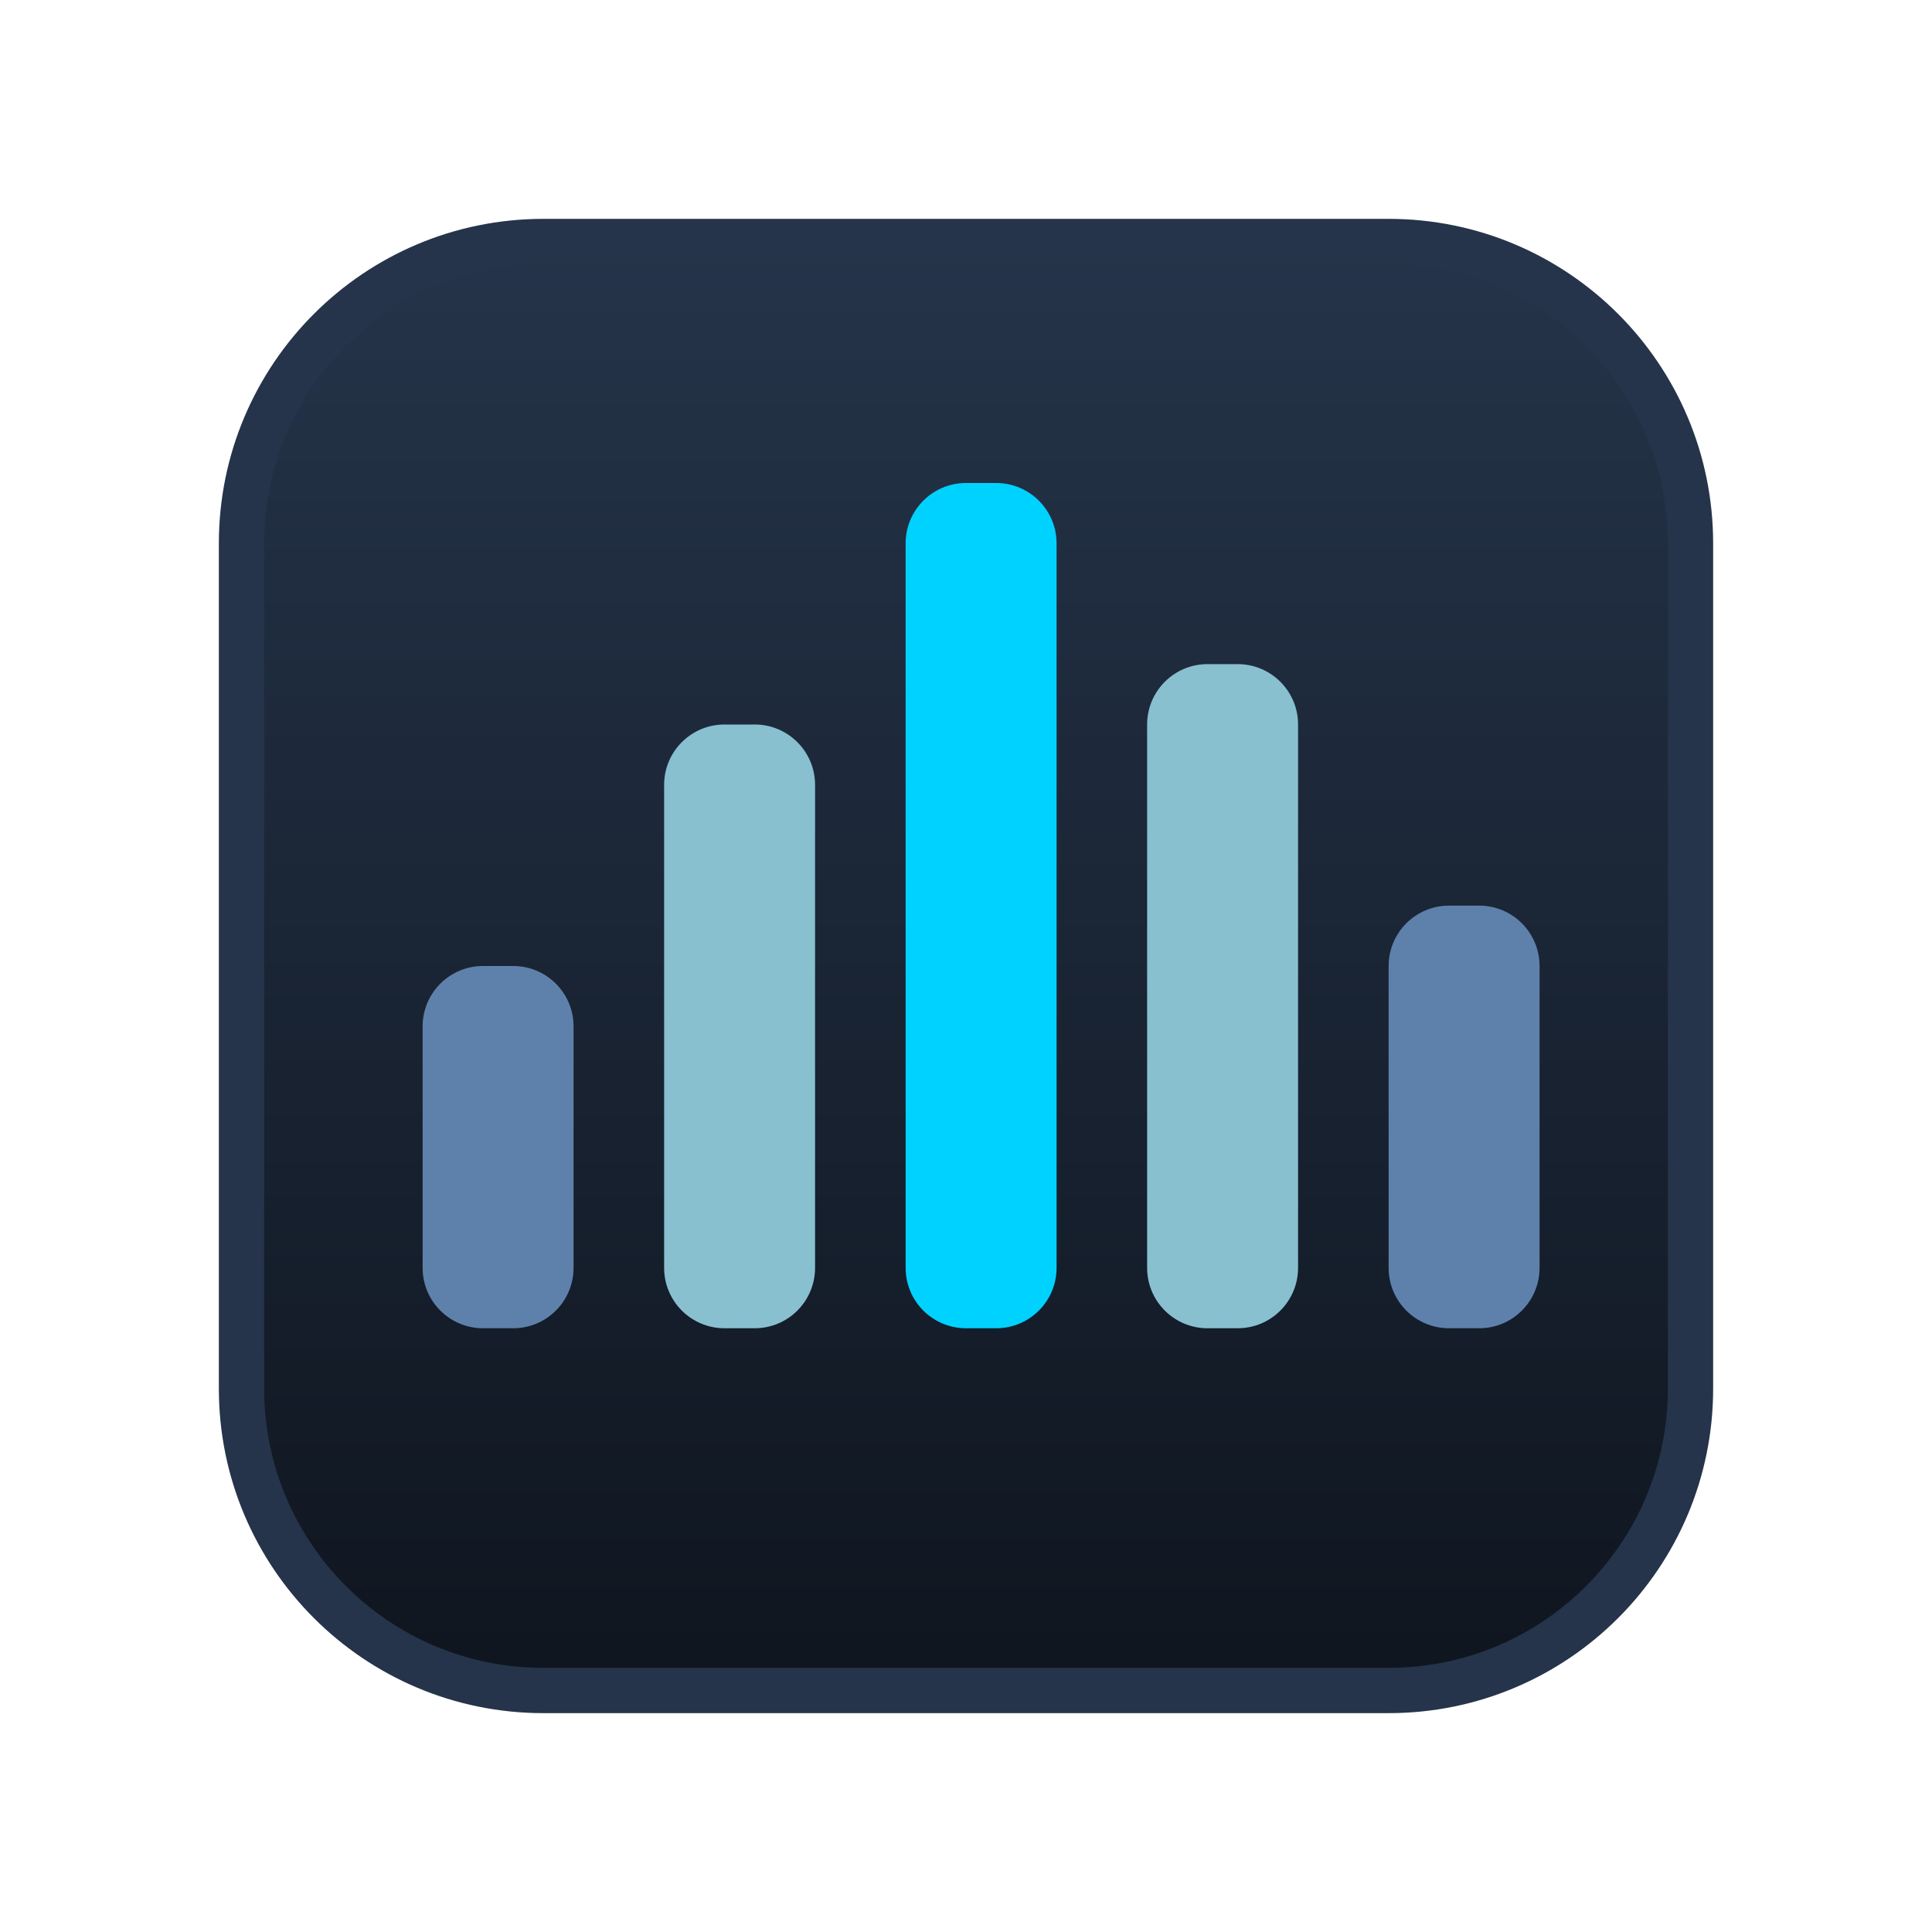
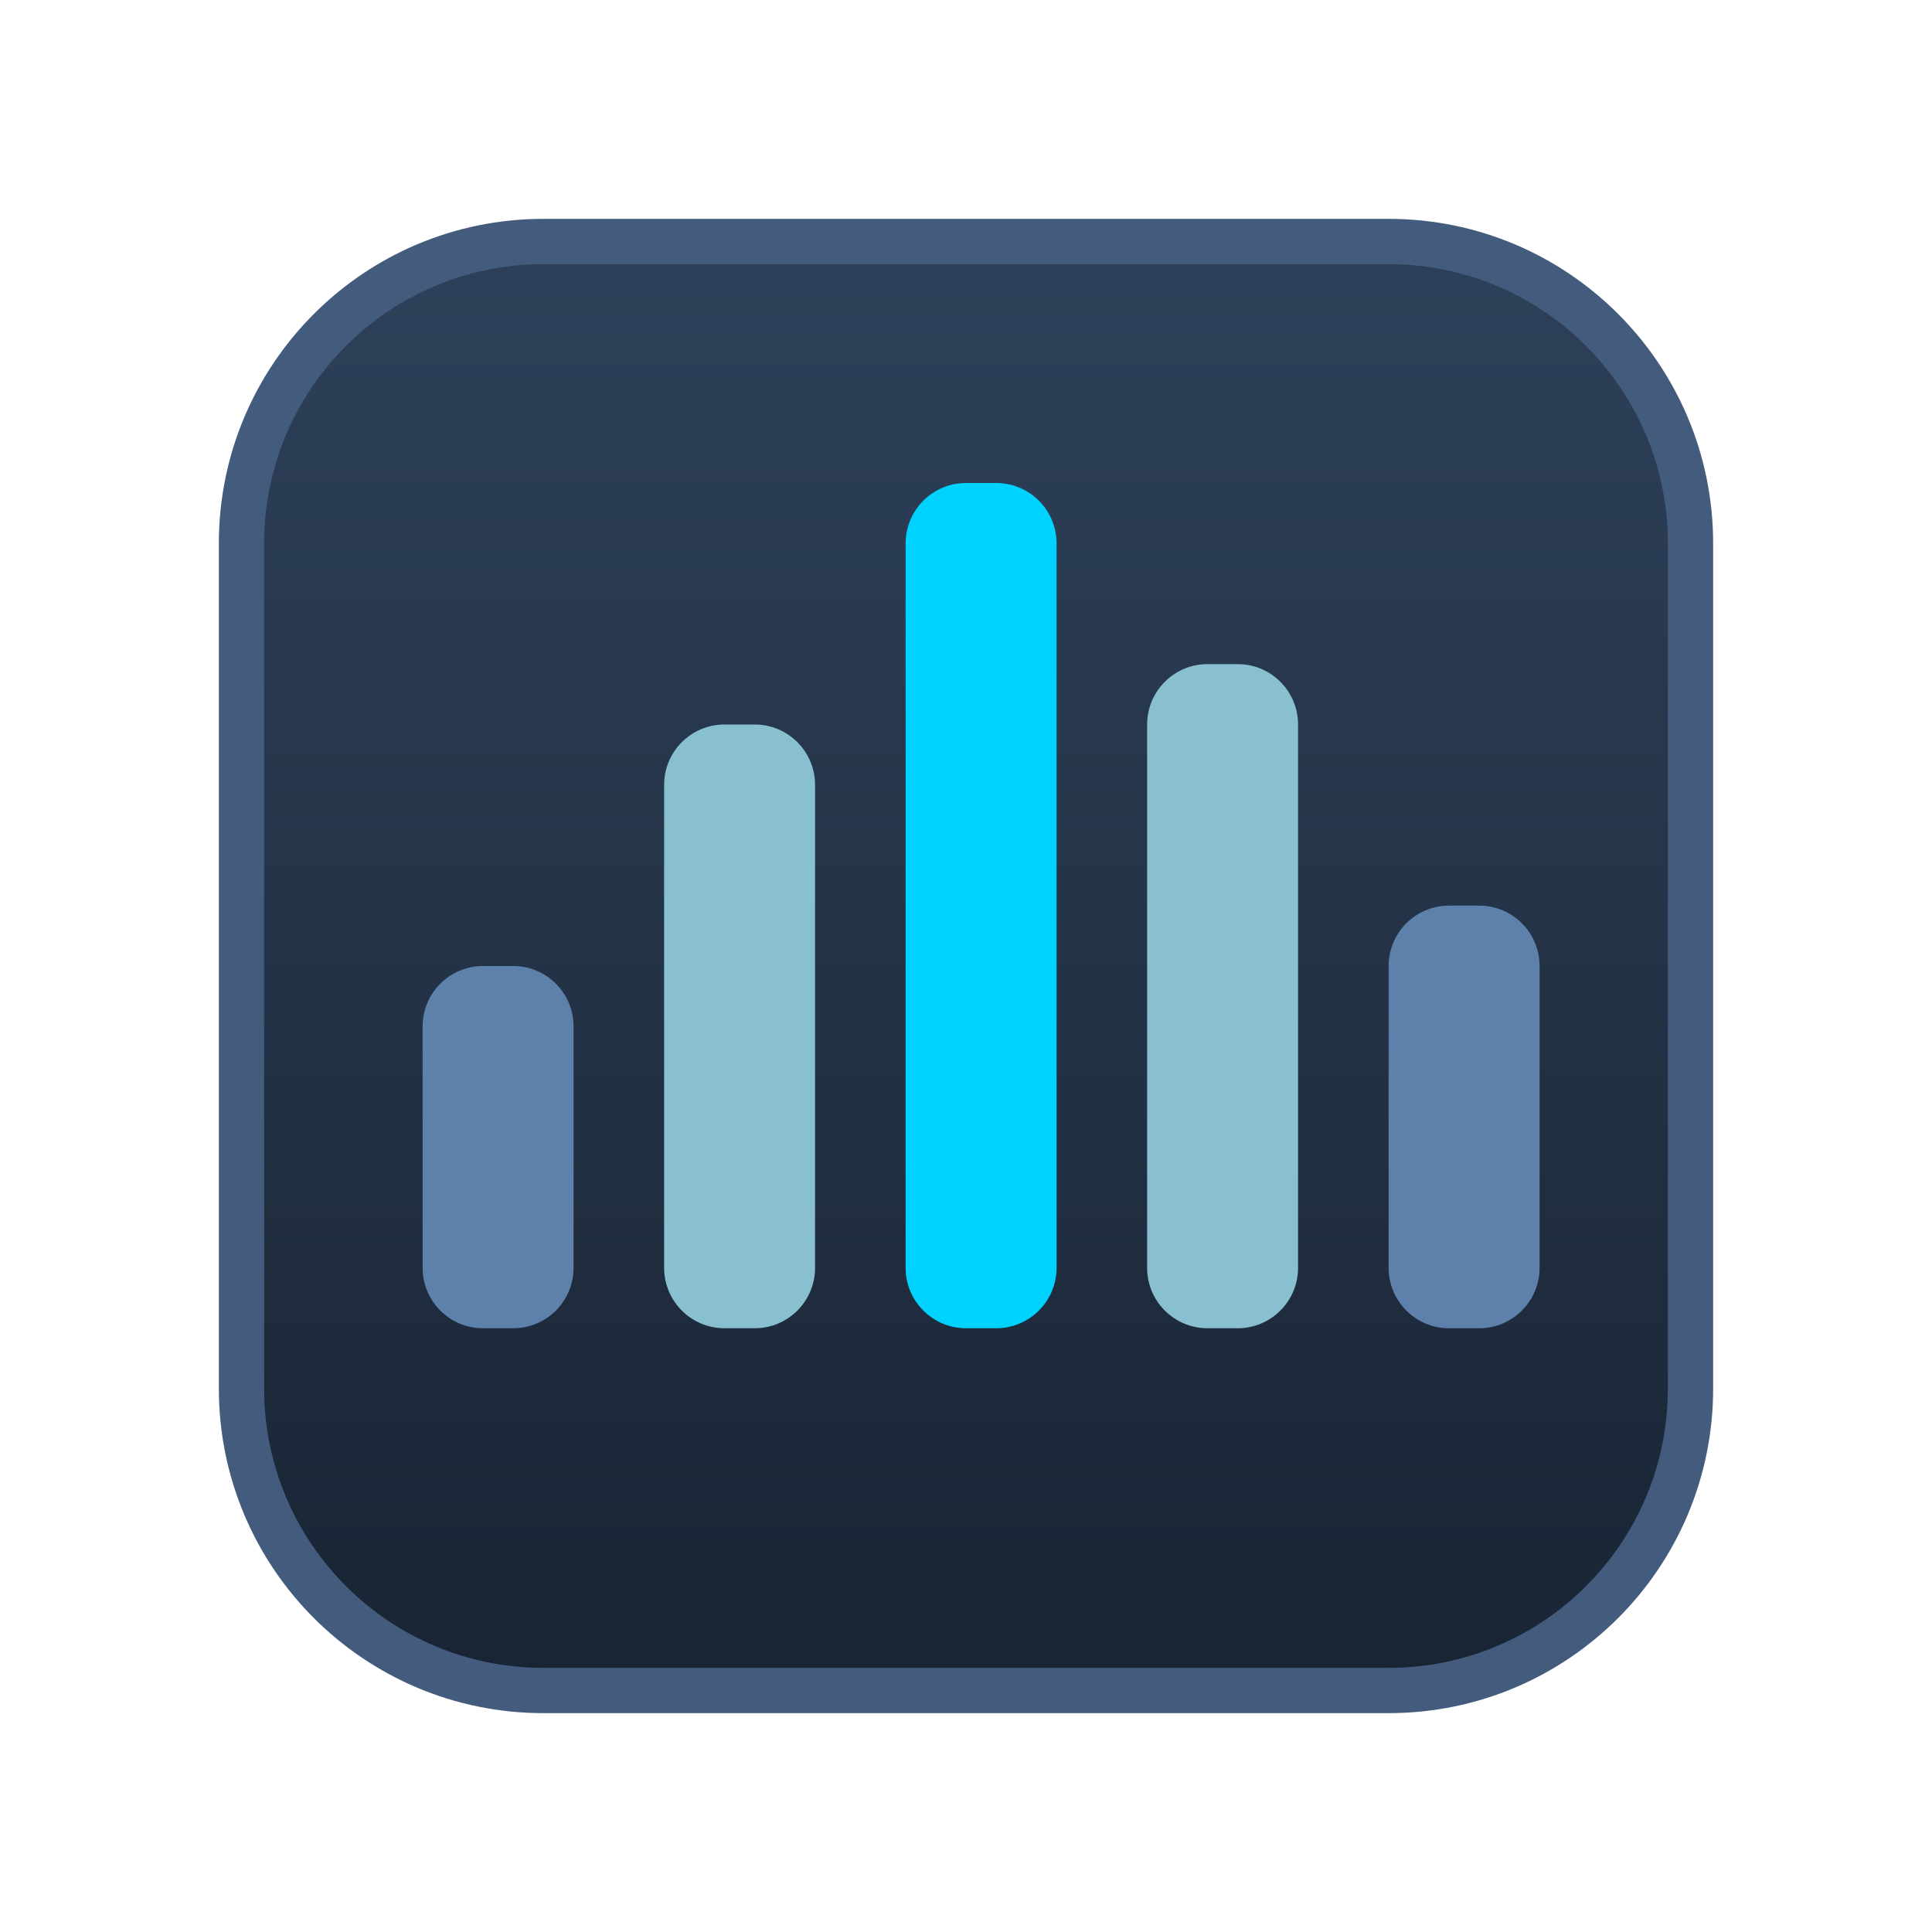
<svg xmlns="http://www.w3.org/2000/svg" width="64" height="64" viewBox="0 0 64 64" fill="none">
  <defs>
    <linearGradient id="decBg" x1="32" y1="8" x2="32" y2="58" gradientUnits="userSpaceOnUse">
-       <stop offset="0%" stop-color="#25344A" />
-       <stop offset="100%" stop-color="#0e141d" />
+       <stop offset="0%" stop-color="#2E415A" />
+       <stop offset="100%" stop-color="#182332" />
    </linearGradient>
  </defs>
-   <rect x="8" y="8" width="48" height="48" rx="10" fill="url(#decBg)" stroke="#25344A" stroke-width="1.5" />
+   <rect x="8" y="8" width="48" height="48" rx="10" fill="url(#decBg)" stroke="#435C7E" stroke-width="1.5" />
  <rect x="14" y="32" width="5" height="12" rx="2" fill="#5E81AC" />
  <rect x="22" y="24" width="5" height="20" rx="2" fill="#88C0D0" />
  <rect x="30" y="16" width="5" height="28" rx="2" fill="#00D2FF" />
  <rect x="38" y="22" width="5" height="22" rx="2" fill="#88C0D0" />
  <rect x="46" y="30" width="5" height="14" rx="2" fill="#5E81AC" />
</svg>
